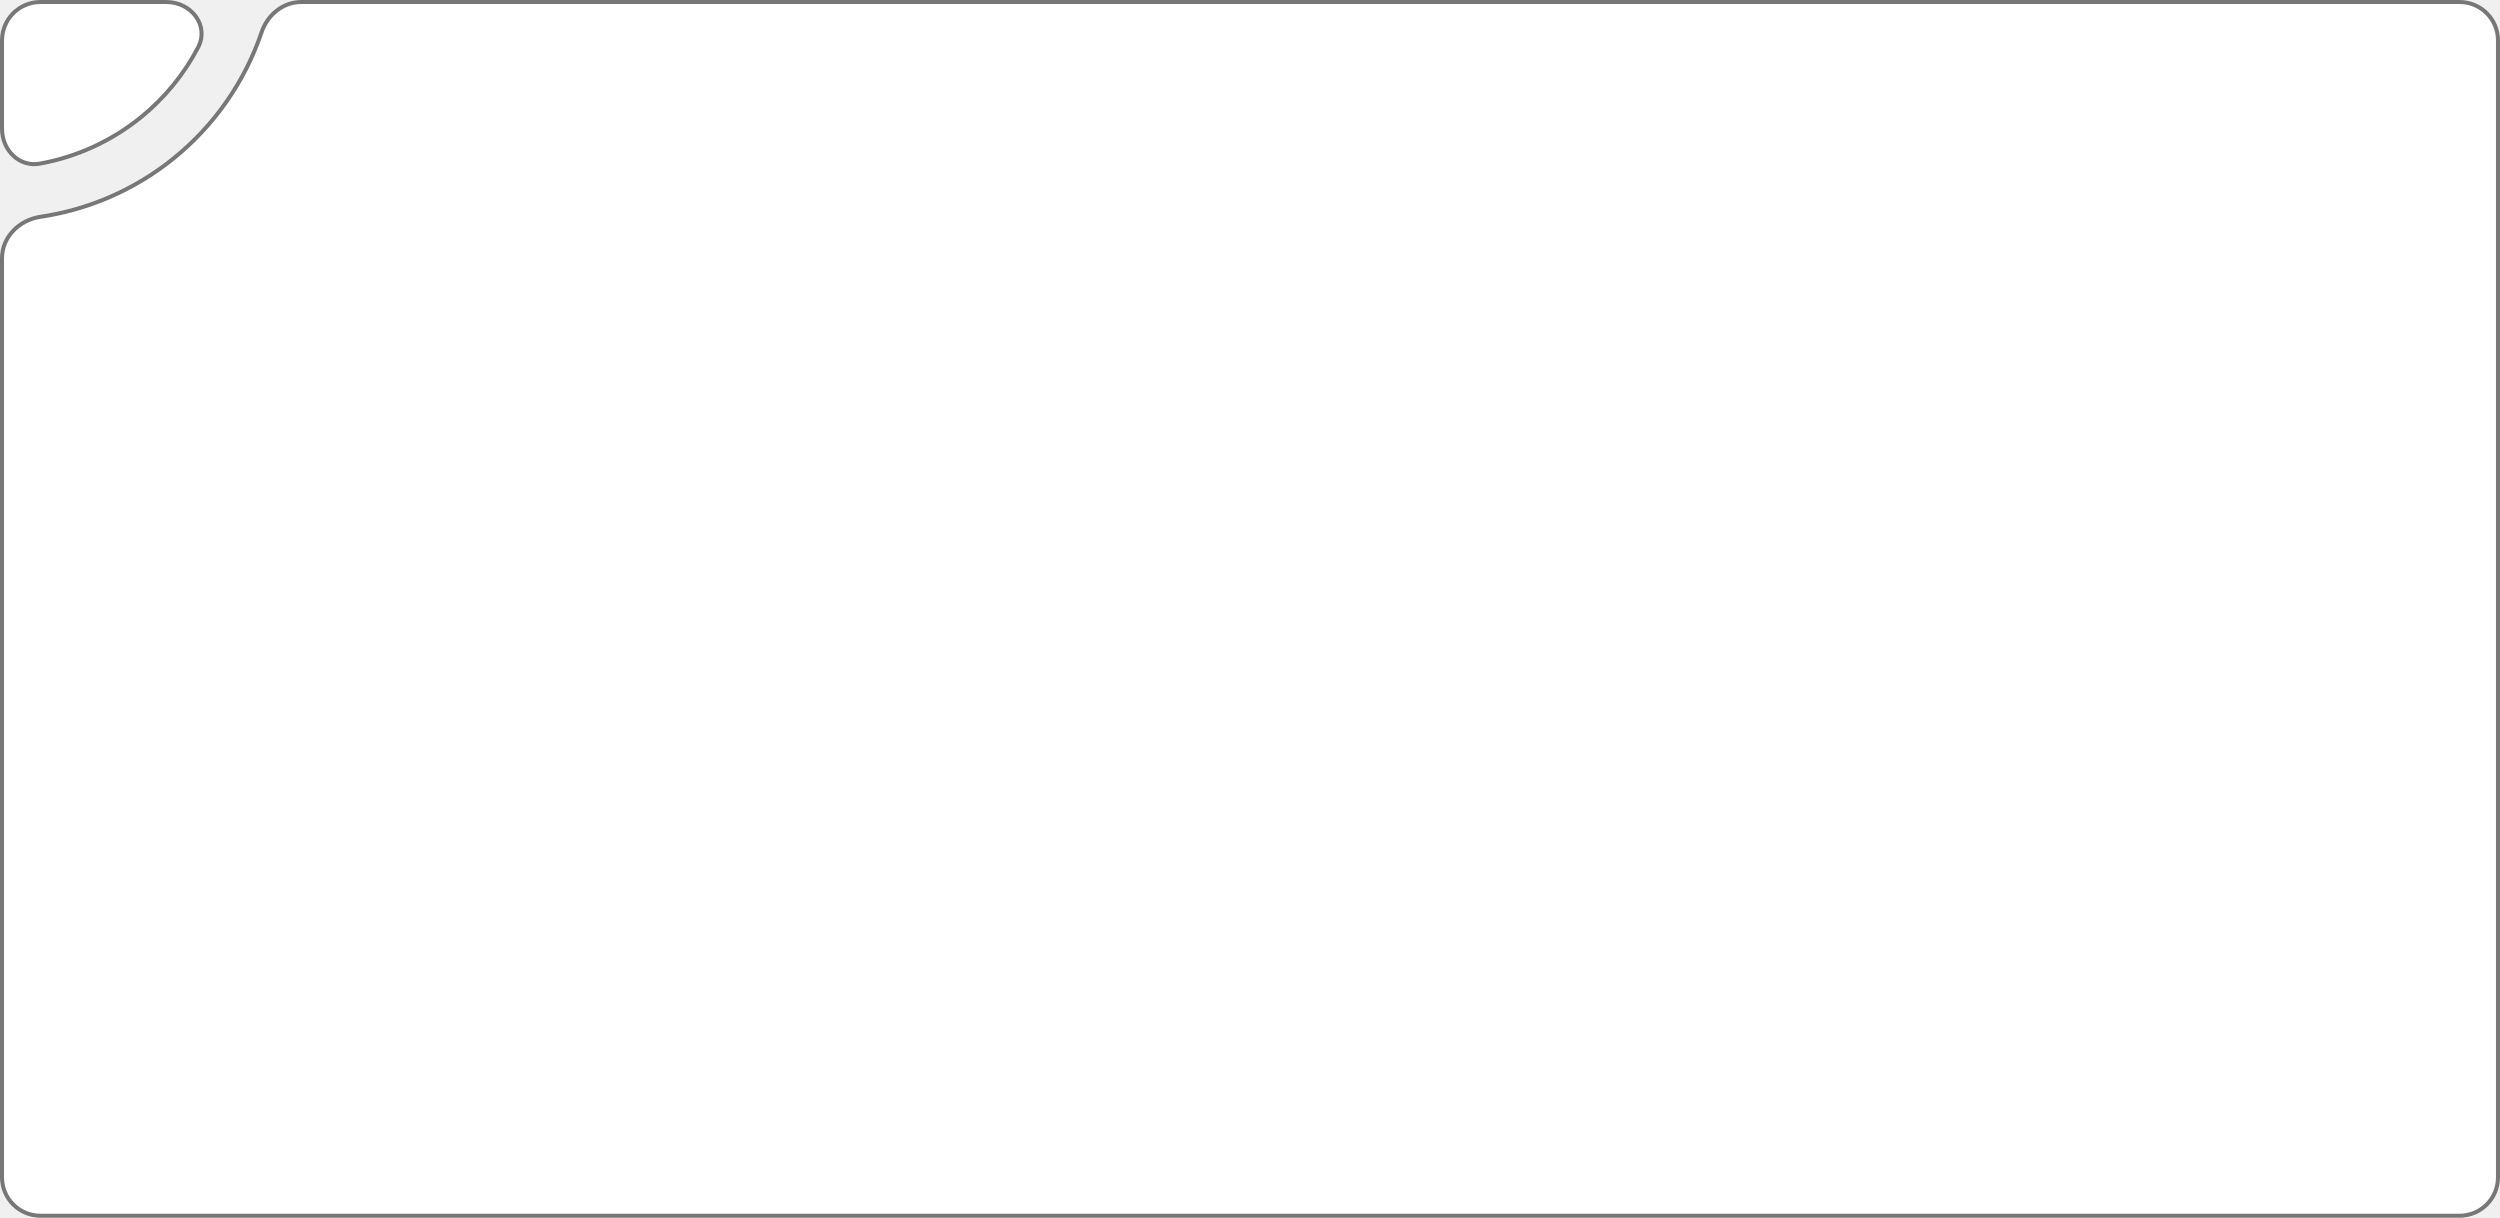
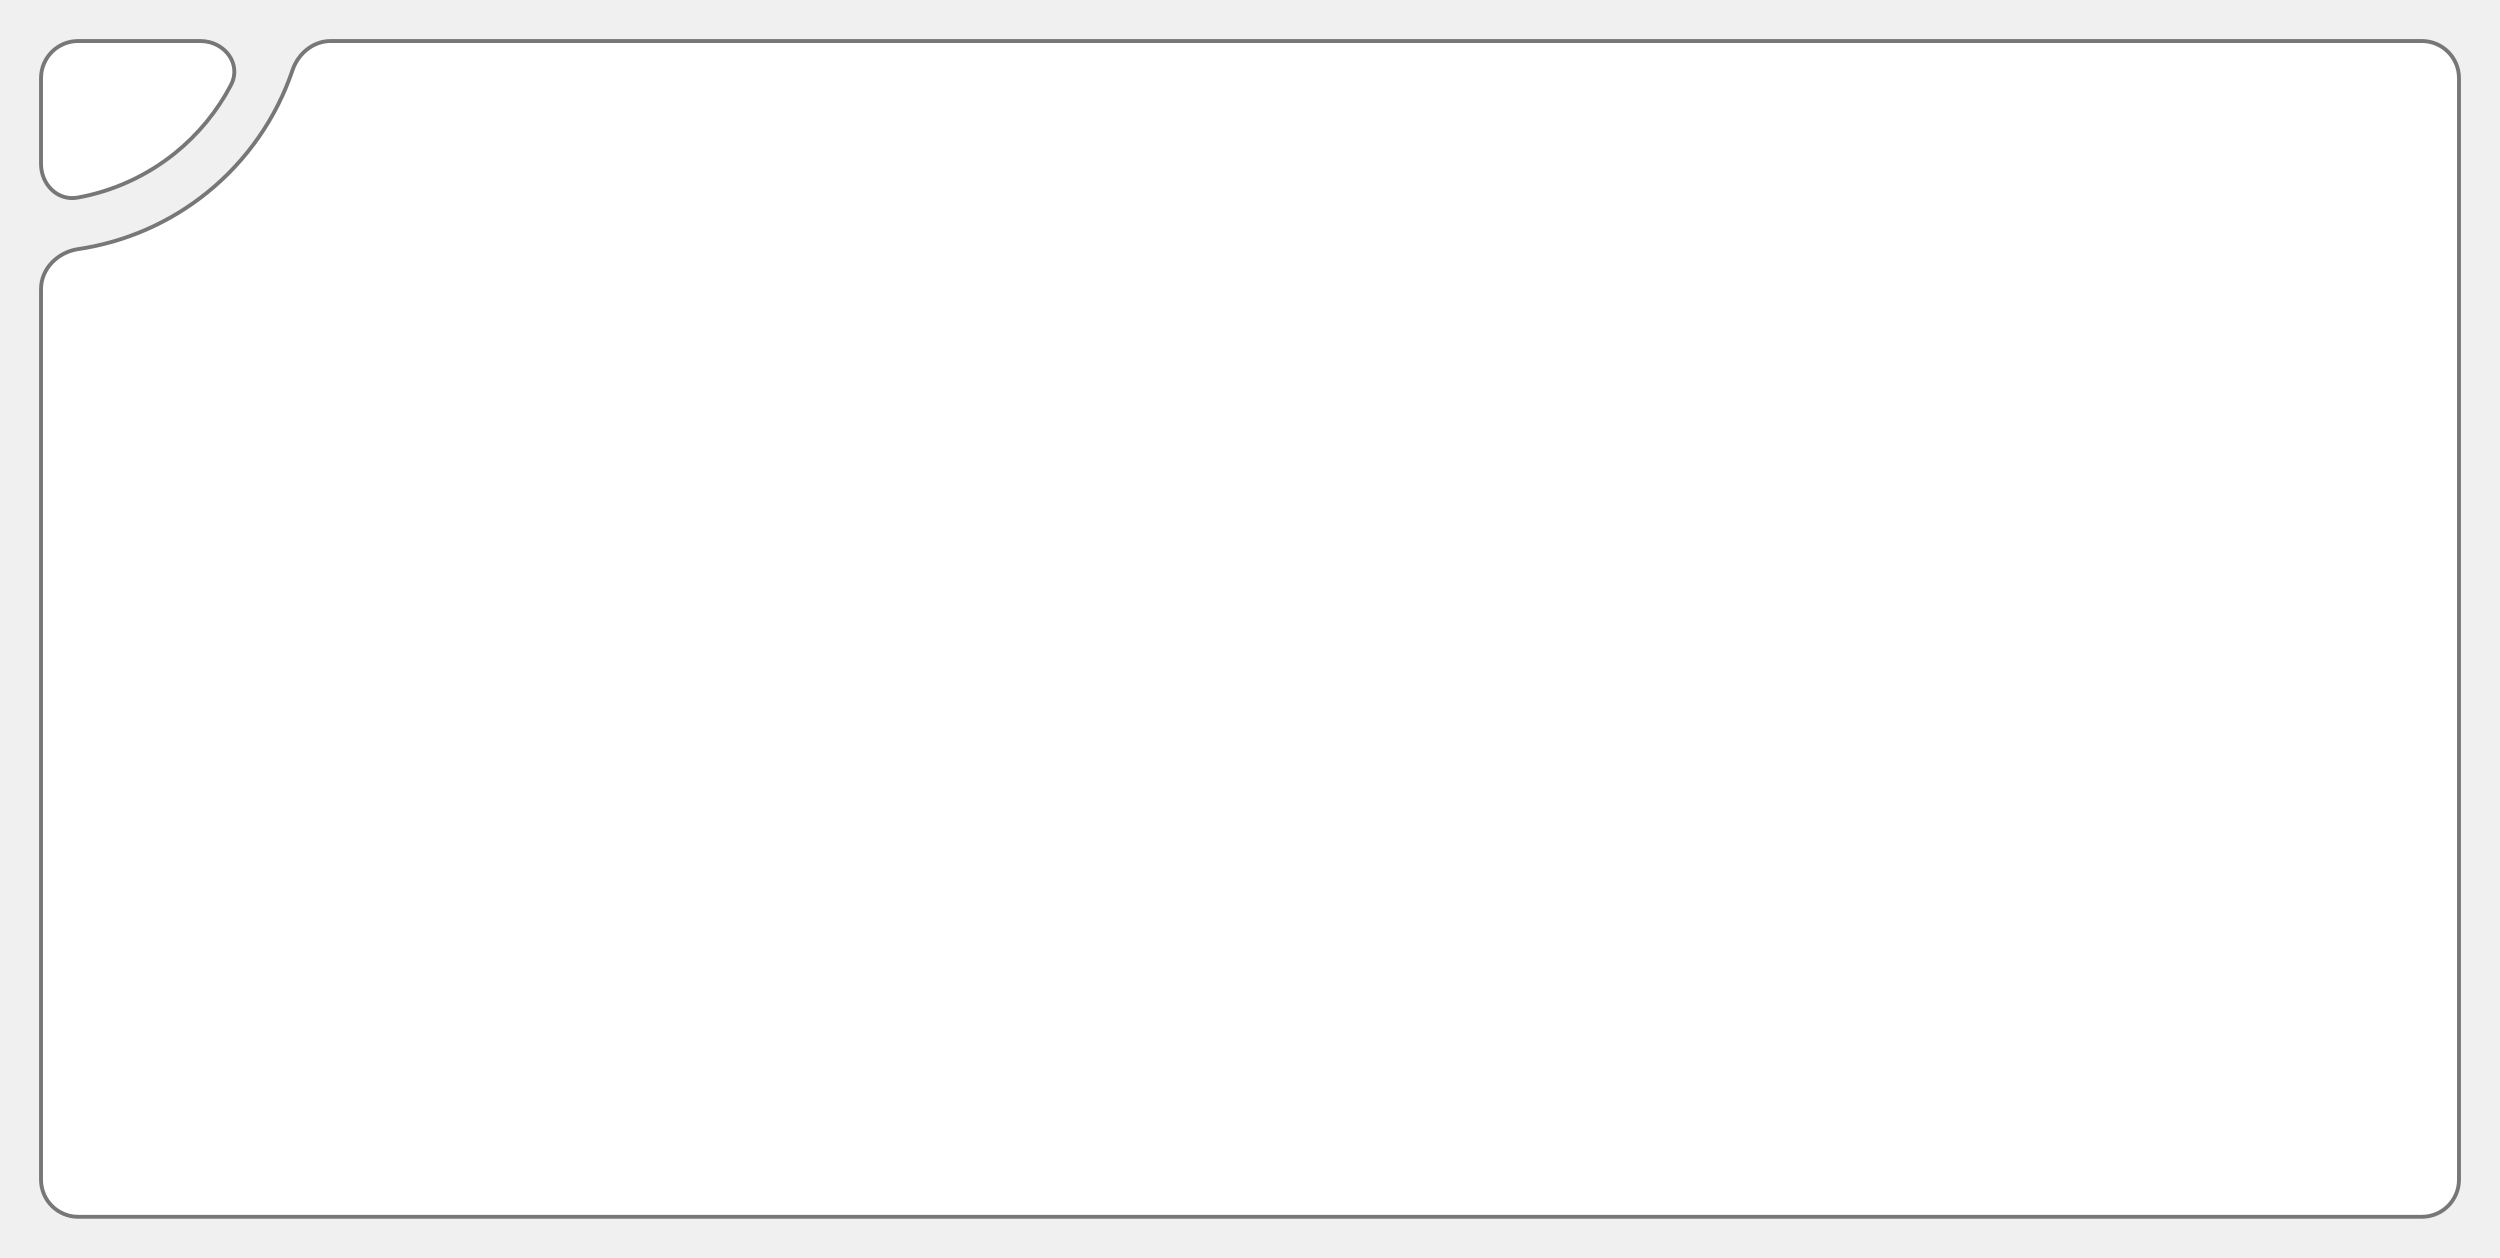
- <svg xmlns="http://www.w3.org/2000/svg" width="620" height="302" viewBox="0 0 620 302" fill="none">
-   <mask id="path-1-inside-1_18_2351" fill="white">
-     <path fill-rule="evenodd" clip-rule="evenodd" d="M49.558 12.02C52.597 6.231 47.821 0 41.283 0H10C4.477 0 0 4.477 0 10V31.973C0 37.496 4.512 42.064 9.947 41.082C19.148 39.42 27.844 35.469 35.198 29.521C41.169 24.692 46.038 18.723 49.558 12.02ZM9.964 53.266C4.501 54.075 0 58.477 0 64V292C0 297.523 4.477 302 10 302H610C615.523 302 620 297.523 620 292V10C620 4.477 615.523 0 610 0H81H74.658C69.929 0 65.921 3.344 64.403 7.823C60.291 19.959 52.811 30.744 42.761 38.872C33.263 46.554 21.925 51.494 9.964 53.266Z" />
+ <svg xmlns="http://www.w3.org/2000/svg" width="640" height="322" viewBox="0 0 640 322" fill="none">
+   <mask id="path-1-inside-1_790_2102" fill="white">
+     <path fill-rule="evenodd" clip-rule="evenodd" d="M59.558 22.02C62.597 16.231 57.821 10 51.283 10H20C14.477 10 10 14.477 10 20V41.973C10 47.496 14.512 52.064 19.947 51.082C29.148 49.42 37.844 45.469 45.198 39.521C51.169 34.692 56.038 28.723 59.558 22.02ZM19.964 63.266C14.501 64.075 10 68.477 10 74V302C10 307.523 14.477 312 20 312H620C625.523 312 630 307.523 630 302V20C630 14.477 625.523 10 620 10H91H84.658C79.929 10 75.921 13.344 74.403 17.823C70.291 29.959 62.811 40.744 52.761 48.872C43.263 56.554 31.925 61.494 19.964 63.266Z" />
  </mask>
-   <path fill-rule="evenodd" clip-rule="evenodd" d="M49.558 12.02C52.597 6.231 47.821 0 41.283 0H10C4.477 0 0 4.477 0 10V31.973C0 37.496 4.512 42.064 9.947 41.082C19.148 39.42 27.844 35.469 35.198 29.521C41.169 24.692 46.038 18.723 49.558 12.02ZM9.964 53.266C4.501 54.075 0 58.477 0 64V292C0 297.523 4.477 302 10 302H610C615.523 302 620 297.523 620 292V10C620 4.477 615.523 0 610 0H81H74.658C69.929 0 65.921 3.344 64.403 7.823C60.291 19.959 52.811 30.744 42.761 38.872C33.263 46.554 21.925 51.494 9.964 53.266Z" fill="white" />
-   <path d="M35.198 29.521L34.569 28.743L35.198 29.521ZM42.761 38.872L42.132 38.095L42.761 38.872ZM64.403 7.823L63.456 7.502L64.403 7.823ZM9.964 53.266L9.818 52.277L9.964 53.266ZM10 1H41.283V-1H10V1ZM1 31.973V10H-1V31.973H1ZM10.125 42.066C19.49 40.375 28.341 36.353 35.827 30.298L34.569 28.743C27.346 34.585 18.806 38.466 9.769 40.098L10.125 42.066ZM35.827 30.298C41.905 25.383 46.86 19.308 50.443 12.485L48.672 11.555C45.215 18.139 40.434 24.001 34.569 28.743L35.827 30.298ZM1 292V64H-1V292H1ZM610 301H10V303H610V301ZM619 10V292H621V10H619ZM81 1H610V-1H81V1ZM74.658 1H81V-1H74.658V1ZM63.456 7.502C59.404 19.46 52.035 30.086 42.132 38.095L43.39 39.65C53.588 31.402 61.178 20.459 65.35 8.144L63.456 7.502ZM42.132 38.095C32.774 45.663 21.602 50.531 9.818 52.277L10.111 54.255C22.247 52.458 33.752 47.444 43.39 39.65L42.132 38.095ZM74.658 -1C69.433 -1 65.088 2.685 63.456 7.502L65.35 8.144C66.753 4.003 70.425 1 74.658 1V-1ZM621 10C621 3.925 616.075 -1 610 -1V1C614.971 1 619 5.029 619 10H621ZM610 303C616.075 303 621 298.075 621 292H619C619 296.971 614.971 301 610 301V303ZM-1 292C-1 298.075 3.925 303 10 303V301C5.029 301 1 296.971 1 292H-1ZM-1 31.973C-1 37.988 3.954 43.181 10.125 42.066L9.769 40.098C5.071 40.947 1 37.004 1 31.973H-1ZM41.283 1C44.233 1 46.757 2.405 48.198 4.421C49.627 6.419 50.003 9.021 48.672 11.555L50.443 12.485C52.152 9.23 51.659 5.822 49.825 3.257C48.004 0.711 44.871 -1 41.283 -1V1ZM1 64C1 59.06 5.047 55.005 10.111 54.255L9.818 52.277C3.955 53.145 -1 57.895 -1 64H1ZM10 -1C3.925 -1 -1 3.925 -1 10H1C1 5.029 5.029 1 10 1V-1Z" fill="#777777" mask="url(#path-1-inside-1_18_2351)" />
+   <path fill-rule="evenodd" clip-rule="evenodd" d="M59.558 22.02C62.597 16.231 57.821 10 51.283 10H20C14.477 10 10 14.477 10 20V41.973C10 47.496 14.512 52.064 19.947 51.082C29.148 49.42 37.844 45.469 45.198 39.521C51.169 34.692 56.038 28.723 59.558 22.02ZM19.964 63.266C14.501 64.075 10 68.477 10 74V302C10 307.523 14.477 312 20 312H620C625.523 312 630 307.523 630 302V20C630 14.477 625.523 10 620 10H91H84.658C79.929 10 75.921 13.344 74.403 17.823C70.291 29.959 62.811 40.744 52.761 48.872C43.263 56.554 31.925 61.494 19.964 63.266Z" fill="white" />
+   <path d="M45.198 39.521L44.569 38.743L44.569 38.743L45.198 39.521ZM52.761 48.872L52.132 48.095L52.761 48.872ZM74.403 17.823L73.456 17.502L74.403 17.823ZM19.964 63.266L19.818 62.277L19.964 63.266ZM20 11H51.283V9H20V11ZM11 41.973V20H9V41.973H11ZM20.125 52.066C29.49 50.375 38.341 46.353 45.827 40.298L44.569 38.743C37.346 44.585 28.806 48.466 19.769 50.098L20.125 52.066ZM45.827 40.298C51.905 35.383 56.86 29.308 60.443 22.485L58.672 21.555C55.215 28.139 50.434 34.001 44.569 38.743L45.827 40.298ZM11 302V74H9V302H11ZM620 311H20V313H620V311ZM629 20V302H631V20H629ZM91 11H620V9H91V11ZM84.658 11H91V9H84.658V11ZM73.456 17.502C69.404 29.46 62.035 40.086 52.132 48.095L53.39 49.65C63.588 41.402 71.178 30.459 75.35 18.144L73.456 17.502ZM52.132 48.095C42.774 55.663 31.602 60.531 19.818 62.277L20.111 64.255C32.247 62.458 43.752 57.444 53.39 49.65L52.132 48.095ZM84.658 9C79.433 9 75.088 12.685 73.456 17.502L75.35 18.144C76.753 14.003 80.425 11 84.658 11V9ZM631 20C631 13.925 626.075 9 620 9V11C624.971 11 629 15.029 629 20H631ZM620 313C626.075 313 631 308.075 631 302H629C629 306.971 624.971 311 620 311V313ZM9 302C9 308.075 13.925 313 20 313V311C15.029 311 11 306.971 11 302H9ZM9 41.973C9 47.988 13.954 53.181 20.125 52.066L19.769 50.098C15.071 50.947 11 47.004 11 41.973H9ZM51.283 11C54.233 11 56.757 12.405 58.198 14.421C59.627 16.419 60.003 19.021 58.672 21.555L60.443 22.485C62.152 19.23 61.659 15.822 59.825 13.258C58.004 10.711 54.871 9 51.283 9V11ZM11 74C11 69.06 15.047 65.005 20.111 64.255L19.818 62.277C13.955 63.145 9 67.895 9 74H11ZM20 9C13.925 9 9 13.925 9 20H11C11 15.029 15.029 11 20 11V9Z" fill="#777777" mask="url(#path-1-inside-1_790_2102)" />
</svg>
